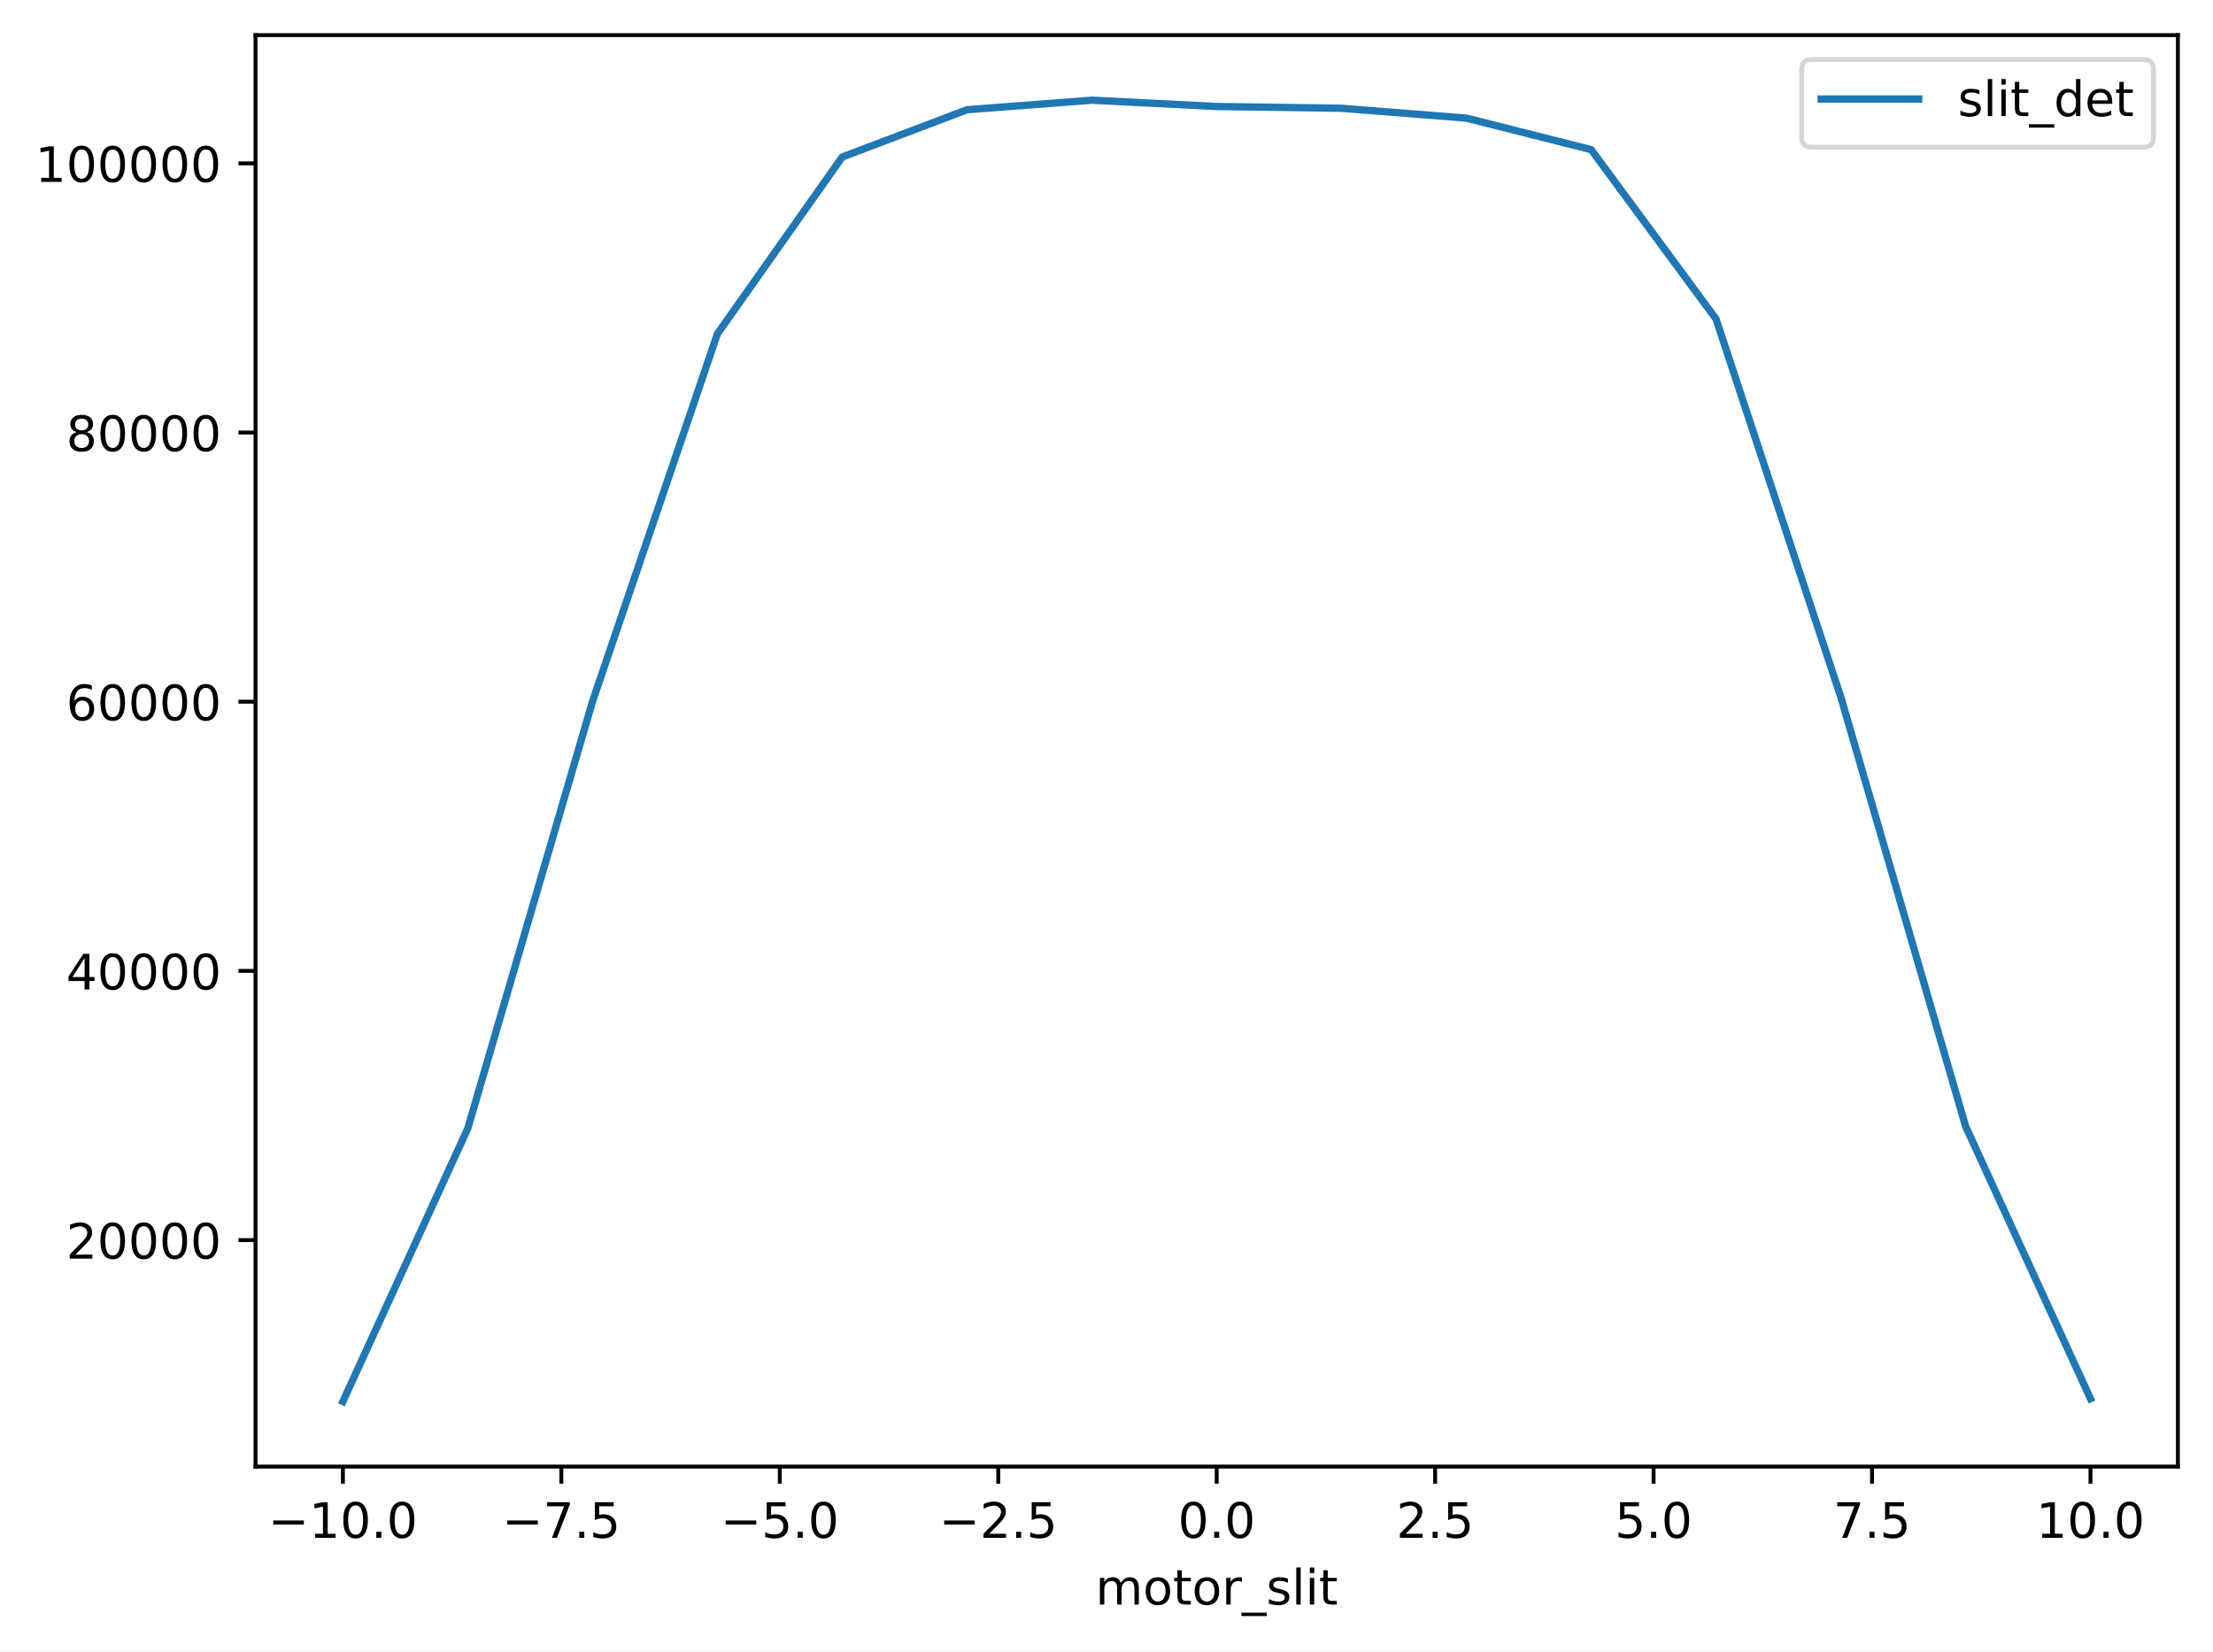
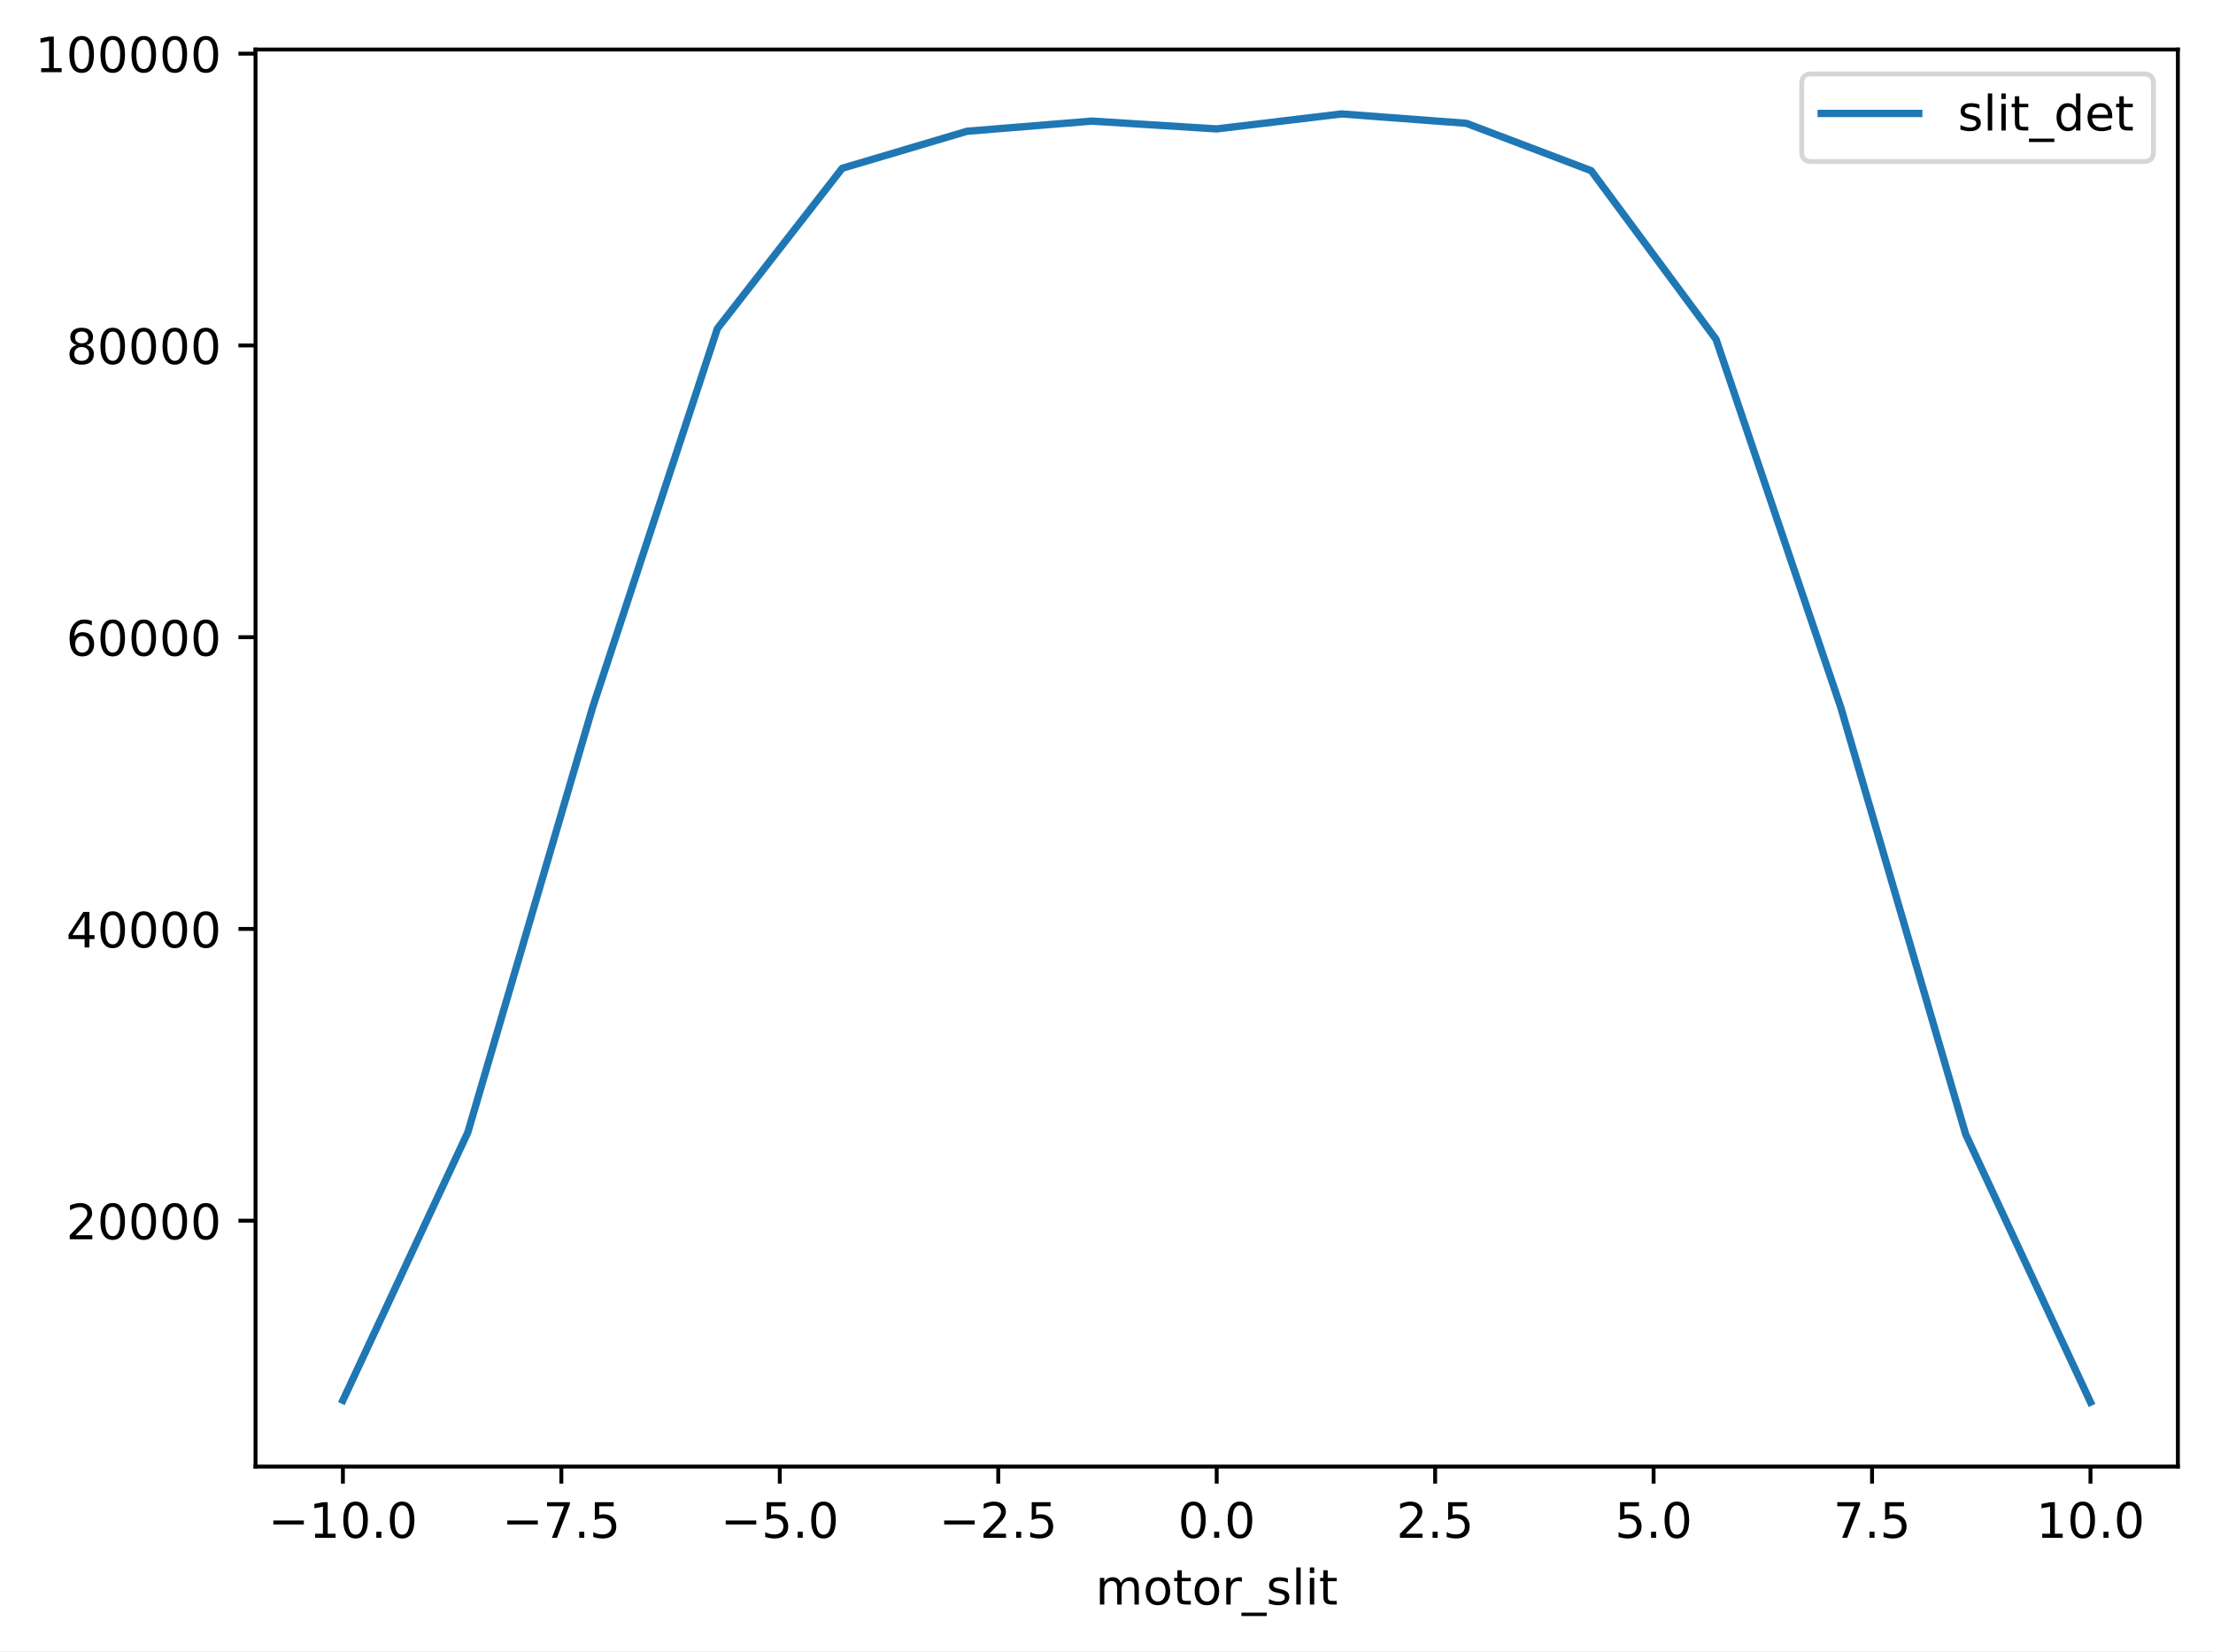
- <svg xmlns="http://www.w3.org/2000/svg" xmlns:xlink="http://www.w3.org/1999/xlink" height="338.4pt" version="1.1" viewBox="0 0 453.6 338.4" width="453.6pt">
+ <svg xmlns="http://www.w3.org/2000/svg" xmlns:xlink="http://www.w3.org/1999/xlink" height="338.397pt" version="1.1" viewBox="0 0 453.6 338.397" width="453.6pt">
  <defs>
    <style type="text/css">
*{stroke-linecap:butt;stroke-linejoin:round;}
  </style>
  </defs>
  <g id="figure_1">
    <g id="patch_1">
-       <path d="M 0 338.4  L 453.6 338.4  L 453.6 0  L 0 0  z " style="fill:#ffffff;" />
+       <path d="M 0 338.397  L 453.6 338.397  L 453.6 0  L 0 0  z " style="fill:#ffffff;" />
    </g>
    <g id="axes_1">
      <g id="patch_2">
-         <path d="M 52.375 300.566  L 446.4 300.566  L 446.4 7.2  L 52.375 7.2  z " style="fill:#ffffff;" />
+         <path d="M 52.375 300.563  L 446.4 300.563  L 446.4 10.149  L 52.375 10.149  z " style="fill:#ffffff;" />
      </g>
      <g id="matplotlib.axis_1">
        <g id="xtick_1">
          <g id="line2d_1">
            <defs>
-               <path d="M 0 0  L 0 3.5  " id="md2704713c1" style="stroke:#000000;stroke-width:0.8;" />
-             </defs>
-             <g>
-               <use style="stroke:#000000;stroke-width:0.8;" x="70.285" xlink:href="#md2704713c1" y="300.566" />
+               <path d="M 0 0  L 0 3.5  " id="m4fb5fd49e9" style="stroke:#000000;stroke-width:0.8;" />
+             </defs>
+             <g>
+               <use style="stroke:#000000;stroke-width:0.8;" x="70.285" xlink:href="#m4fb5fd49e9" y="300.563" />
            </g>
          </g>
          <g id="text_1">
            <defs>
              <path d="M 10.594 35.5  L 73.188 35.5  L 73.188 27.203  L 10.594 27.203  z " id="DejaVuSans-8722" />
              <path d="M 12.406 8.297  L 28.516 8.297  L 28.516 63.922  L 10.984 60.406  L 10.984 69.391  L 28.422 72.906  L 38.281 72.906  L 38.281 8.297  L 54.391 8.297  L 54.391 0  L 12.406 0  z " id="DejaVuSans-49" />
              <path d="M 31.781 66.406  Q 24.172 66.406 20.328 58.906  Q 16.5 51.422 16.5 36.375  Q 16.5 21.391 20.328 13.891  Q 24.172 6.391 31.781 6.391  Q 39.453 6.391 43.281 13.891  Q 47.125 21.391 47.125 36.375  Q 47.125 51.422 43.281 58.906  Q 39.453 66.406 31.781 66.406  z M 31.781 74.219  Q 44.047 74.219 50.516 64.516  Q 56.984 54.828 56.984 36.375  Q 56.984 17.969 50.516 8.266  Q 44.047 -1.422 31.781 -1.422  Q 19.531 -1.422 13.062 8.266  Q 6.594 17.969 6.594 36.375  Q 6.594 54.828 13.062 64.516  Q 19.531 74.219 31.781 74.219  z " id="DejaVuSans-48" />
              <path d="M 10.688 12.406  L 21 12.406  L 21 0  L 10.688 0  z " id="DejaVuSans-46" />
            </defs>
-             <g transform="translate(54.96257 315.1641)scale(0.1 -0.1)">
+             <g transform="translate(54.96257 315.1616)scale(0.1 -0.1)">
              <use xlink:href="#DejaVuSans-8722" />
              <use x="83.789" xlink:href="#DejaVuSans-49" />
              <use x="147.412" xlink:href="#DejaVuSans-48" />
              <use x="211.035" xlink:href="#DejaVuSans-46" />
              <use x="242.822" xlink:href="#DejaVuSans-48" />
            </g>
          </g>
        </g>
        <g id="xtick_2">
          <g id="line2d_2">
            <g>
-               <use style="stroke:#000000;stroke-width:0.8;" x="115.061" xlink:href="#md2704713c1" y="300.566" />
+               <use style="stroke:#000000;stroke-width:0.8;" x="115.061" xlink:href="#m4fb5fd49e9" y="300.563" />
            </g>
          </g>
          <g id="text_2">
            <defs>
              <path d="M 8.203 72.906  L 55.078 72.906  L 55.078 68.703  L 28.609 0  L 18.312 0  L 43.219 64.594  L 8.203 64.594  z " id="DejaVuSans-55" />
              <path d="M 10.797 72.906  L 49.516 72.906  L 49.516 64.594  L 19.828 64.594  L 19.828 46.734  Q 21.969 47.469 24.109 47.828  Q 26.266 48.188 28.422 48.188  Q 40.625 48.188 47.75 41.5  Q 54.891 34.812 54.891 23.391  Q 54.891 11.625 47.562 5.094  Q 40.234 -1.422 26.906 -1.422  Q 22.312 -1.422 17.547 -0.641  Q 12.797 0.141 7.719 1.703  L 7.719 11.625  Q 12.109 9.234 16.797 8.062  Q 21.484 6.891 26.703 6.891  Q 35.156 6.891 40.078 11.328  Q 45.016 15.766 45.016 23.391  Q 45.016 31 40.078 35.438  Q 35.156 39.891 26.703 39.891  Q 22.75 39.891 18.812 39.016  Q 14.891 38.141 10.797 36.281  z " id="DejaVuSans-53" />
            </defs>
-             <g transform="translate(102.9194 315.1641)scale(0.1 -0.1)">
+             <g transform="translate(102.9194 315.1616)scale(0.1 -0.1)">
              <use xlink:href="#DejaVuSans-8722" />
              <use x="83.789" xlink:href="#DejaVuSans-55" />
              <use x="147.412" xlink:href="#DejaVuSans-46" />
              <use x="179.199" xlink:href="#DejaVuSans-53" />
            </g>
          </g>
        </g>
        <g id="xtick_3">
          <g id="line2d_3">
            <g>
-               <use style="stroke:#000000;stroke-width:0.8;" x="159.836" xlink:href="#md2704713c1" y="300.566" />
+               <use style="stroke:#000000;stroke-width:0.8;" x="159.836" xlink:href="#m4fb5fd49e9" y="300.563" />
            </g>
          </g>
          <g id="text_3">
-             <g transform="translate(147.695 315.1641)scale(0.1 -0.1)">
+             <g transform="translate(147.695 315.1616)scale(0.1 -0.1)">
              <use xlink:href="#DejaVuSans-8722" />
              <use x="83.789" xlink:href="#DejaVuSans-53" />
              <use x="147.412" xlink:href="#DejaVuSans-46" />
              <use x="179.199" xlink:href="#DejaVuSans-48" />
            </g>
          </g>
        </g>
        <g id="xtick_4">
          <g id="line2d_4">
            <g>
-               <use style="stroke:#000000;stroke-width:0.8;" x="204.612" xlink:href="#md2704713c1" y="300.566" />
+               <use style="stroke:#000000;stroke-width:0.8;" x="204.612" xlink:href="#m4fb5fd49e9" y="300.563" />
            </g>
          </g>
          <g id="text_4">
            <defs>
              <path d="M 19.188 8.297  L 53.609 8.297  L 53.609 0  L 7.328 0  L 7.328 8.297  Q 12.938 14.109 22.625 23.891  Q 32.328 33.688 34.812 36.531  Q 39.547 41.844 41.422 45.531  Q 43.312 49.219 43.312 52.781  Q 43.312 58.594 39.234 62.25  Q 35.156 65.922 28.609 65.922  Q 23.969 65.922 18.812 64.312  Q 13.672 62.703 7.812 59.422  L 7.812 69.391  Q 13.766 71.781 18.938 73  Q 24.125 74.219 28.422 74.219  Q 39.75 74.219 46.484 68.547  Q 53.219 62.891 53.219 53.422  Q 53.219 48.922 51.531 44.891  Q 49.859 40.875 45.406 35.406  Q 44.188 33.984 37.641 27.219  Q 31.109 20.453 19.188 8.297  z " id="DejaVuSans-50" />
            </defs>
-             <g transform="translate(192.4705 315.1641)scale(0.1 -0.1)">
+             <g transform="translate(192.4705 315.1616)scale(0.1 -0.1)">
              <use xlink:href="#DejaVuSans-8722" />
              <use x="83.789" xlink:href="#DejaVuSans-50" />
              <use x="147.412" xlink:href="#DejaVuSans-46" />
              <use x="179.199" xlink:href="#DejaVuSans-53" />
            </g>
          </g>
        </g>
        <g id="xtick_5">
          <g id="line2d_5">
            <g>
-               <use style="stroke:#000000;stroke-width:0.8;" x="249.387" xlink:href="#md2704713c1" y="300.566" />
+               <use style="stroke:#000000;stroke-width:0.8;" x="249.387" xlink:href="#m4fb5fd49e9" y="300.563" />
            </g>
          </g>
          <g id="text_5">
-             <g transform="translate(241.4359 315.1641)scale(0.1 -0.1)">
+             <g transform="translate(241.4359 315.1616)scale(0.1 -0.1)">
              <use xlink:href="#DejaVuSans-48" />
              <use x="63.623" xlink:href="#DejaVuSans-46" />
              <use x="95.41" xlink:href="#DejaVuSans-48" />
            </g>
          </g>
        </g>
        <g id="xtick_6">
          <g id="line2d_6">
            <g>
-               <use style="stroke:#000000;stroke-width:0.8;" x="294.163" xlink:href="#md2704713c1" y="300.566" />
+               <use style="stroke:#000000;stroke-width:0.8;" x="294.163" xlink:href="#m4fb5fd49e9" y="300.563" />
            </g>
          </g>
          <g id="text_6">
-             <g transform="translate(286.2115 315.1641)scale(0.1 -0.1)">
+             <g transform="translate(286.2115 315.1616)scale(0.1 -0.1)">
              <use xlink:href="#DejaVuSans-50" />
              <use x="63.623" xlink:href="#DejaVuSans-46" />
              <use x="95.41" xlink:href="#DejaVuSans-53" />
            </g>
          </g>
        </g>
        <g id="xtick_7">
          <g id="line2d_7">
            <g>
-               <use style="stroke:#000000;stroke-width:0.8;" x="338.939" xlink:href="#md2704713c1" y="300.566" />
+               <use style="stroke:#000000;stroke-width:0.8;" x="338.939" xlink:href="#m4fb5fd49e9" y="300.563" />
            </g>
          </g>
          <g id="text_7">
-             <g transform="translate(330.9871 315.1641)scale(0.1 -0.1)">
+             <g transform="translate(330.9871 315.1616)scale(0.1 -0.1)">
              <use xlink:href="#DejaVuSans-53" />
              <use x="63.623" xlink:href="#DejaVuSans-46" />
              <use x="95.41" xlink:href="#DejaVuSans-48" />
            </g>
          </g>
        </g>
        <g id="xtick_8">
          <g id="line2d_8">
            <g>
-               <use style="stroke:#000000;stroke-width:0.8;" x="383.714" xlink:href="#md2704713c1" y="300.566" />
+               <use style="stroke:#000000;stroke-width:0.8;" x="383.714" xlink:href="#m4fb5fd49e9" y="300.563" />
            </g>
          </g>
          <g id="text_8">
-             <g transform="translate(375.7626 315.1641)scale(0.1 -0.1)">
+             <g transform="translate(375.7626 315.1616)scale(0.1 -0.1)">
              <use xlink:href="#DejaVuSans-55" />
              <use x="63.623" xlink:href="#DejaVuSans-46" />
              <use x="95.41" xlink:href="#DejaVuSans-53" />
            </g>
          </g>
        </g>
        <g id="xtick_9">
          <g id="line2d_9">
            <g>
-               <use style="stroke:#000000;stroke-width:0.8;" x="428.49" xlink:href="#md2704713c1" y="300.566" />
+               <use style="stroke:#000000;stroke-width:0.8;" x="428.49" xlink:href="#m4fb5fd49e9" y="300.563" />
            </g>
          </g>
          <g id="text_9">
-             <g transform="translate(417.357 315.1641)scale(0.1 -0.1)">
+             <g transform="translate(417.357 315.1616)scale(0.1 -0.1)">
              <use xlink:href="#DejaVuSans-49" />
              <use x="63.623" xlink:href="#DejaVuSans-48" />
              <use x="127.246" xlink:href="#DejaVuSans-46" />
              <use x="159.033" xlink:href="#DejaVuSans-48" />
            </g>
          </g>
        </g>
        <g id="text_10">
          <defs>
            <path d="M 52 44.188  Q 55.375 50.25 60.062 53.125  Q 64.75 56 71.094 56  Q 79.641 56 84.281 50.016  Q 88.922 44.047 88.922 33.016  L 88.922 0  L 79.891 0  L 79.891 32.719  Q 79.891 40.578 77.094 44.375  Q 74.312 48.188 68.609 48.188  Q 61.625 48.188 57.562 43.547  Q 53.516 38.922 53.516 30.906  L 53.516 0  L 44.484 0  L 44.484 32.719  Q 44.484 40.625 41.703 44.406  Q 38.922 48.188 33.109 48.188  Q 26.219 48.188 22.156 43.531  Q 18.109 38.875 18.109 30.906  L 18.109 0  L 9.078 0  L 9.078 54.688  L 18.109 54.688  L 18.109 46.188  Q 21.188 51.219 25.484 53.609  Q 29.781 56 35.688 56  Q 41.656 56 45.828 52.969  Q 50 49.953 52 44.188  z " id="DejaVuSans-109" />
            <path d="M 30.609 48.391  Q 23.391 48.391 19.188 42.75  Q 14.984 37.109 14.984 27.297  Q 14.984 17.484 19.156 11.844  Q 23.344 6.203 30.609 6.203  Q 37.797 6.203 41.984 11.859  Q 46.188 17.531 46.188 27.297  Q 46.188 37.016 41.984 42.703  Q 37.797 48.391 30.609 48.391  z M 30.609 56  Q 42.328 56 49.016 48.375  Q 55.719 40.766 55.719 27.297  Q 55.719 13.875 49.016 6.219  Q 42.328 -1.422 30.609 -1.422  Q 18.844 -1.422 12.172 6.219  Q 5.516 13.875 5.516 27.297  Q 5.516 40.766 12.172 48.375  Q 18.844 56 30.609 56  z " id="DejaVuSans-111" />
            <path d="M 18.312 70.219  L 18.312 54.688  L 36.812 54.688  L 36.812 47.703  L 18.312 47.703  L 18.312 18.016  Q 18.312 11.328 20.141 9.422  Q 21.969 7.516 27.594 7.516  L 36.812 7.516  L 36.812 0  L 27.594 0  Q 17.188 0 13.234 3.875  Q 9.281 7.766 9.281 18.016  L 9.281 47.703  L 2.688 47.703  L 2.688 54.688  L 9.281 54.688  L 9.281 70.219  z " id="DejaVuSans-116" />
            <path d="M 41.109 46.297  Q 39.594 47.172 37.812 47.578  Q 36.031 48 33.891 48  Q 26.266 48 22.188 43.047  Q 18.109 38.094 18.109 28.812  L 18.109 0  L 9.078 0  L 9.078 54.688  L 18.109 54.688  L 18.109 46.188  Q 20.953 51.172 25.484 53.578  Q 30.031 56 36.531 56  Q 37.453 56 38.578 55.875  Q 39.703 55.766 41.062 55.516  z " id="DejaVuSans-114" />
            <path d="M 50.984 -16.609  L 50.984 -23.578  L -0.984 -23.578  L -0.984 -16.609  z " id="DejaVuSans-95" />
            <path d="M 44.281 53.078  L 44.281 44.578  Q 40.484 46.531 36.375 47.5  Q 32.281 48.484 27.875 48.484  Q 21.188 48.484 17.844 46.438  Q 14.5 44.391 14.5 40.281  Q 14.5 37.156 16.891 35.375  Q 19.281 33.594 26.516 31.984  L 29.594 31.297  Q 39.156 29.25 43.188 25.516  Q 47.219 21.781 47.219 15.094  Q 47.219 7.469 41.188 3.016  Q 35.156 -1.422 24.609 -1.422  Q 20.219 -1.422 15.453 -0.562  Q 10.688 0.297 5.422 2  L 5.422 11.281  Q 10.406 8.688 15.234 7.391  Q 20.062 6.109 24.812 6.109  Q 31.156 6.109 34.562 8.281  Q 37.984 10.453 37.984 14.406  Q 37.984 18.062 35.516 20.016  Q 33.062 21.969 24.703 23.781  L 21.578 24.516  Q 13.234 26.266 9.516 29.906  Q 5.812 33.547 5.812 39.891  Q 5.812 47.609 11.281 51.797  Q 16.75 56 26.812 56  Q 31.781 56 36.172 55.266  Q 40.578 54.547 44.281 53.078  z " id="DejaVuSans-115" />
            <path d="M 9.422 75.984  L 18.406 75.984  L 18.406 0  L 9.422 0  z " id="DejaVuSans-108" />
            <path d="M 9.422 54.688  L 18.406 54.688  L 18.406 0  L 9.422 0  z M 9.422 75.984  L 18.406 75.984  L 18.406 64.594  L 9.422 64.594  z " id="DejaVuSans-105" />
          </defs>
-           <g transform="translate(224.5398 328.8422)scale(0.1 -0.1)">
+           <g transform="translate(224.5398 328.8397)scale(0.1 -0.1)">
            <use xlink:href="#DejaVuSans-109" />
            <use x="97.412" xlink:href="#DejaVuSans-111" />
            <use x="158.594" xlink:href="#DejaVuSans-116" />
            <use x="197.803" xlink:href="#DejaVuSans-111" />
            <use x="258.984" xlink:href="#DejaVuSans-114" />
            <use x="300.098" xlink:href="#DejaVuSans-95" />
            <use x="350.098" xlink:href="#DejaVuSans-115" />
            <use x="402.197" xlink:href="#DejaVuSans-108" />
            <use x="429.98" xlink:href="#DejaVuSans-105" />
            <use x="457.764" xlink:href="#DejaVuSans-116" />
          </g>
        </g>
      </g>
      <g id="matplotlib.axis_2">
        <g id="ytick_1">
          <g id="line2d_10">
            <defs>
-               <path d="M 0 0  L -3.5 0  " id="me95b4fc620" style="stroke:#000000;stroke-width:0.8;" />
-             </defs>
-             <g>
-               <use style="stroke:#000000;stroke-width:0.8;" x="52.375" xlink:href="#me95b4fc620" y="254.144" />
+               <path d="M 0 0  L -3.5 0  " id="m1deb8c2b92" style="stroke:#000000;stroke-width:0.8;" />
+             </defs>
+             <g>
+               <use style="stroke:#000000;stroke-width:0.8;" x="52.375" xlink:href="#m1deb8c2b92" y="250.176" />
            </g>
          </g>
          <g id="text_11">
-             <g transform="translate(13.5625 257.9437)scale(0.1 -0.1)">
+             <g transform="translate(13.5625 253.9756)scale(0.1 -0.1)">
              <use xlink:href="#DejaVuSans-50" />
              <use x="63.623" xlink:href="#DejaVuSans-48" />
              <use x="127.246" xlink:href="#DejaVuSans-48" />
              <use x="190.869" xlink:href="#DejaVuSans-48" />
              <use x="254.492" xlink:href="#DejaVuSans-48" />
            </g>
          </g>
        </g>
        <g id="ytick_2">
          <g id="line2d_11">
            <g>
-               <use style="stroke:#000000;stroke-width:0.8;" x="52.375" xlink:href="#me95b4fc620" y="198.978" />
+               <use style="stroke:#000000;stroke-width:0.8;" x="52.375" xlink:href="#m1deb8c2b92" y="190.382" />
            </g>
          </g>
          <g id="text_12">
            <defs>
              <path d="M 37.797 64.312  L 12.891 25.391  L 37.797 25.391  z M 35.203 72.906  L 47.609 72.906  L 47.609 25.391  L 58.016 25.391  L 58.016 17.188  L 47.609 17.188  L 47.609 0  L 37.797 0  L 37.797 17.188  L 4.891 17.188  L 4.891 26.703  z " id="DejaVuSans-52" />
            </defs>
-             <g transform="translate(13.5625 202.7768)scale(0.1 -0.1)">
+             <g transform="translate(13.5625 194.1813)scale(0.1 -0.1)">
              <use xlink:href="#DejaVuSans-52" />
              <use x="63.623" xlink:href="#DejaVuSans-48" />
              <use x="127.246" xlink:href="#DejaVuSans-48" />
              <use x="190.869" xlink:href="#DejaVuSans-48" />
              <use x="254.492" xlink:href="#DejaVuSans-48" />
            </g>
          </g>
        </g>
        <g id="ytick_3">
          <g id="line2d_12">
            <g>
-               <use style="stroke:#000000;stroke-width:0.8;" x="52.375" xlink:href="#me95b4fc620" y="143.811" />
+               <use style="stroke:#000000;stroke-width:0.8;" x="52.375" xlink:href="#m1deb8c2b92" y="130.588" />
            </g>
          </g>
          <g id="text_13">
            <defs>
              <path d="M 33.016 40.375  Q 26.375 40.375 22.484 35.828  Q 18.609 31.297 18.609 23.391  Q 18.609 15.531 22.484 10.953  Q 26.375 6.391 33.016 6.391  Q 39.656 6.391 43.531 10.953  Q 47.406 15.531 47.406 23.391  Q 47.406 31.297 43.531 35.828  Q 39.656 40.375 33.016 40.375  z M 52.594 71.297  L 52.594 62.312  Q 48.875 64.062 45.094 64.984  Q 41.312 65.922 37.594 65.922  Q 27.828 65.922 22.672 59.328  Q 17.531 52.734 16.797 39.406  Q 19.672 43.656 24.016 45.922  Q 28.375 48.188 33.594 48.188  Q 44.578 48.188 50.953 41.516  Q 57.328 34.859 57.328 23.391  Q 57.328 12.156 50.688 5.359  Q 44.047 -1.422 33.016 -1.422  Q 20.359 -1.422 13.672 8.266  Q 6.984 17.969 6.984 36.375  Q 6.984 53.656 15.188 63.938  Q 23.391 74.219 37.203 74.219  Q 40.922 74.219 44.703 73.484  Q 48.484 72.75 52.594 71.297  z " id="DejaVuSans-54" />
            </defs>
-             <g transform="translate(13.5625 147.6099)scale(0.1 -0.1)">
+             <g transform="translate(13.5625 134.387)scale(0.1 -0.1)">
              <use xlink:href="#DejaVuSans-54" />
              <use x="63.623" xlink:href="#DejaVuSans-48" />
              <use x="127.246" xlink:href="#DejaVuSans-48" />
              <use x="190.869" xlink:href="#DejaVuSans-48" />
              <use x="254.492" xlink:href="#DejaVuSans-48" />
            </g>
          </g>
        </g>
        <g id="ytick_4">
          <g id="line2d_13">
            <g>
-               <use style="stroke:#000000;stroke-width:0.8;" x="52.375" xlink:href="#me95b4fc620" y="88.644" />
+               <use style="stroke:#000000;stroke-width:0.8;" x="52.375" xlink:href="#m1deb8c2b92" y="70.794" />
            </g>
          </g>
          <g id="text_14">
            <defs>
              <path d="M 31.781 34.625  Q 24.75 34.625 20.719 30.859  Q 16.703 27.094 16.703 20.516  Q 16.703 13.922 20.719 10.156  Q 24.75 6.391 31.781 6.391  Q 38.812 6.391 42.859 10.172  Q 46.922 13.969 46.922 20.516  Q 46.922 27.094 42.891 30.859  Q 38.875 34.625 31.781 34.625  z M 21.922 38.812  Q 15.578 40.375 12.031 44.719  Q 8.5 49.078 8.5 55.328  Q 8.5 64.062 14.719 69.141  Q 20.953 74.219 31.781 74.219  Q 42.672 74.219 48.875 69.141  Q 55.078 64.062 55.078 55.328  Q 55.078 49.078 51.531 44.719  Q 48 40.375 41.703 38.812  Q 48.828 37.156 52.797 32.312  Q 56.781 27.484 56.781 20.516  Q 56.781 9.906 50.312 4.234  Q 43.844 -1.422 31.781 -1.422  Q 19.734 -1.422 13.25 4.234  Q 6.781 9.906 6.781 20.516  Q 6.781 27.484 10.781 32.312  Q 14.797 37.156 21.922 38.812  z M 18.312 54.391  Q 18.312 48.734 21.844 45.562  Q 25.391 42.391 31.781 42.391  Q 38.141 42.391 41.719 45.562  Q 45.312 48.734 45.312 54.391  Q 45.312 60.062 41.719 63.234  Q 38.141 66.406 31.781 66.406  Q 25.391 66.406 21.844 63.234  Q 18.312 60.062 18.312 54.391  z " id="DejaVuSans-56" />
            </defs>
-             <g transform="translate(13.5625 92.44305)scale(0.1 -0.1)">
+             <g transform="translate(13.5625 74.59274)scale(0.1 -0.1)">
              <use xlink:href="#DejaVuSans-56" />
              <use x="63.623" xlink:href="#DejaVuSans-48" />
              <use x="127.246" xlink:href="#DejaVuSans-48" />
              <use x="190.869" xlink:href="#DejaVuSans-48" />
              <use x="254.492" xlink:href="#DejaVuSans-48" />
            </g>
          </g>
        </g>
        <g id="ytick_5">
          <g id="line2d_14">
            <g>
-               <use style="stroke:#000000;stroke-width:0.8;" x="52.375" xlink:href="#me95b4fc620" y="33.477" />
+               <use style="stroke:#000000;stroke-width:0.8;" x="52.375" xlink:href="#m1deb8c2b92" y="10.999" />
            </g>
          </g>
          <g id="text_15">
-             <g transform="translate(7.2 37.27617)scale(0.1 -0.1)">
+             <g transform="translate(7.2 14.79844)scale(0.1 -0.1)">
              <use xlink:href="#DejaVuSans-49" />
              <use x="63.623" xlink:href="#DejaVuSans-48" />
              <use x="127.246" xlink:href="#DejaVuSans-48" />
              <use x="190.869" xlink:href="#DejaVuSans-48" />
              <use x="254.492" xlink:href="#DejaVuSans-48" />
              <use x="318.115" xlink:href="#DejaVuSans-48" />
            </g>
          </g>
        </g>
      </g>
      <g id="line2d_15">
-         <path clip-path="url(#p5e425e2fa6)" d="M 70.285 287.231  L 95.871 231.292  L 121.457 143.733  L 147.043 68.425  L 172.629 32.183  L 198.215 22.488  L 223.801 20.535  L 249.387 21.826  L 274.974 22.19  L 300.56 24.209  L 326.146 30.669  L 351.732 65.369  L 377.318 142.867  L 402.904 230.867  L 428.49 286.654  " style="fill:none;stroke:#1f77b4;stroke-linecap:square;stroke-width:1.5;" />
+         <path clip-path="url(#pa66d7647b1)" d="M 70.285 286.986  L 95.871 232.125  L 121.457 145.016  L 147.043 67.34  L 172.629 34.489  L 198.215 26.899  L 223.801 24.821  L 249.387 26.417  L 274.974 23.35  L 300.56 25.269  L 326.146 34.98  L 351.732 69.529  L 377.318 145.007  L 402.904 232.456  L 428.49 287.362  " style="fill:none;stroke:#1f77b4;stroke-linecap:square;stroke-width:1.5;" />
      </g>
      <g id="patch_3">
-         <path d="M 52.375 300.566  L 52.375 7.2  " style="fill:none;stroke:#000000;stroke-linecap:square;stroke-linejoin:miter;stroke-width:0.8;" />
+         <path d="M 52.375 300.563  L 52.375 10.149  " style="fill:none;stroke:#000000;stroke-linecap:square;stroke-linejoin:miter;stroke-width:0.8;" />
      </g>
      <g id="patch_4">
-         <path d="M 446.4 300.566  L 446.4 7.2  " style="fill:none;stroke:#000000;stroke-linecap:square;stroke-linejoin:miter;stroke-width:0.8;" />
+         <path d="M 446.4 300.563  L 446.4 10.149  " style="fill:none;stroke:#000000;stroke-linecap:square;stroke-linejoin:miter;stroke-width:0.8;" />
      </g>
      <g id="patch_5">
-         <path d="M 52.375 300.566  L 446.4 300.566  " style="fill:none;stroke:#000000;stroke-linecap:square;stroke-linejoin:miter;stroke-width:0.8;" />
+         <path d="M 52.375 300.563  L 446.4 300.563  " style="fill:none;stroke:#000000;stroke-linecap:square;stroke-linejoin:miter;stroke-width:0.8;" />
      </g>
      <g id="patch_6">
-         <path d="M 52.375 7.2  L 446.4 7.2  " style="fill:none;stroke:#000000;stroke-linecap:square;stroke-linejoin:miter;stroke-width:0.8;" />
+         <path d="M 52.375 10.149  L 446.4 10.149  " style="fill:none;stroke:#000000;stroke-linecap:square;stroke-linejoin:miter;stroke-width:0.8;" />
      </g>
      <g id="legend_1">
        <g id="patch_7">
-           <path d="M 371.292 30.156  L 439.4 30.156  Q 441.4 30.156 441.4 28.156  L 441.4 14.2  Q 441.4 12.2 439.4 12.2  L 371.292 12.2  Q 369.292 12.2 369.292 14.2  L 369.292 28.156  Q 369.292 30.156 371.292 30.156  z " style="fill:#ffffff;opacity:0.8;stroke:#cccccc;stroke-linejoin:miter;" />
+           <path d="M 371.292 33.105  L 439.4 33.105  Q 441.4 33.105 441.4 31.105  L 441.4 17.149  Q 441.4 15.149 439.4 15.149  L 371.292 15.149  Q 369.292 15.149 369.292 17.149  L 369.292 31.105  Q 369.292 33.105 371.292 33.105  z " style="fill:#ffffff;opacity:0.8;stroke:#cccccc;stroke-linejoin:miter;" />
        </g>
        <g id="line2d_16">
-           <path d="M 373.292 20.298  L 393.292 20.298  " style="fill:none;stroke:#1f77b4;stroke-linecap:square;stroke-width:1.5;" />
+           <path d="M 373.292 23.248  L 393.292 23.248  " style="fill:none;stroke:#1f77b4;stroke-linecap:square;stroke-width:1.5;" />
        </g>
        <g id="line2d_17" />
        <g id="text_16">
          <defs>
            <path d="M 45.406 46.391  L 45.406 75.984  L 54.391 75.984  L 54.391 0  L 45.406 0  L 45.406 8.203  Q 42.578 3.328 38.25 0.953  Q 33.938 -1.422 27.875 -1.422  Q 17.969 -1.422 11.734 6.484  Q 5.516 14.406 5.516 27.297  Q 5.516 40.188 11.734 48.094  Q 17.969 56 27.875 56  Q 33.938 56 38.25 53.625  Q 42.578 51.266 45.406 46.391  z M 14.797 27.297  Q 14.797 17.391 18.875 11.75  Q 22.953 6.109 30.078 6.109  Q 37.203 6.109 41.297 11.75  Q 45.406 17.391 45.406 27.297  Q 45.406 37.203 41.297 42.844  Q 37.203 48.484 30.078 48.484  Q 22.953 48.484 18.875 42.844  Q 14.797 37.203 14.797 27.297  z " id="DejaVuSans-100" />
            <path d="M 56.203 29.594  L 56.203 25.203  L 14.891 25.203  Q 15.484 15.922 20.484 11.062  Q 25.484 6.203 34.422 6.203  Q 39.594 6.203 44.453 7.469  Q 49.312 8.734 54.109 11.281  L 54.109 2.781  Q 49.266 0.734 44.188 -0.344  Q 39.109 -1.422 33.891 -1.422  Q 20.797 -1.422 13.156 6.188  Q 5.516 13.812 5.516 26.812  Q 5.516 40.234 12.766 48.109  Q 20.016 56 32.328 56  Q 43.359 56 49.781 48.891  Q 56.203 41.797 56.203 29.594  z M 47.219 32.234  Q 47.125 39.594 43.094 43.984  Q 39.062 48.391 32.422 48.391  Q 24.906 48.391 20.391 44.141  Q 15.875 39.891 15.188 32.172  z " id="DejaVuSans-101" />
          </defs>
-           <g transform="translate(401.2922 23.79844)scale(0.1 -0.1)">
+           <g transform="translate(401.2922 26.74753)scale(0.1 -0.1)">
            <use xlink:href="#DejaVuSans-115" />
            <use x="52.1" xlink:href="#DejaVuSans-108" />
            <use x="79.883" xlink:href="#DejaVuSans-105" />
            <use x="107.666" xlink:href="#DejaVuSans-116" />
            <use x="146.875" xlink:href="#DejaVuSans-95" />
            <use x="196.875" xlink:href="#DejaVuSans-100" />
            <use x="260.352" xlink:href="#DejaVuSans-101" />
            <use x="321.875" xlink:href="#DejaVuSans-116" />
          </g>
        </g>
      </g>
    </g>
  </g>
  <defs>
-     <clipPath id="p5e425e2fa6">
-       <rect height="293.366" width="394.025" x="52.375" y="7.2" />
+     <clipPath id="pa66d7647b1">
+       <rect height="290.414" width="394.025" x="52.375" y="10.149" />
    </clipPath>
  </defs>
</svg>
